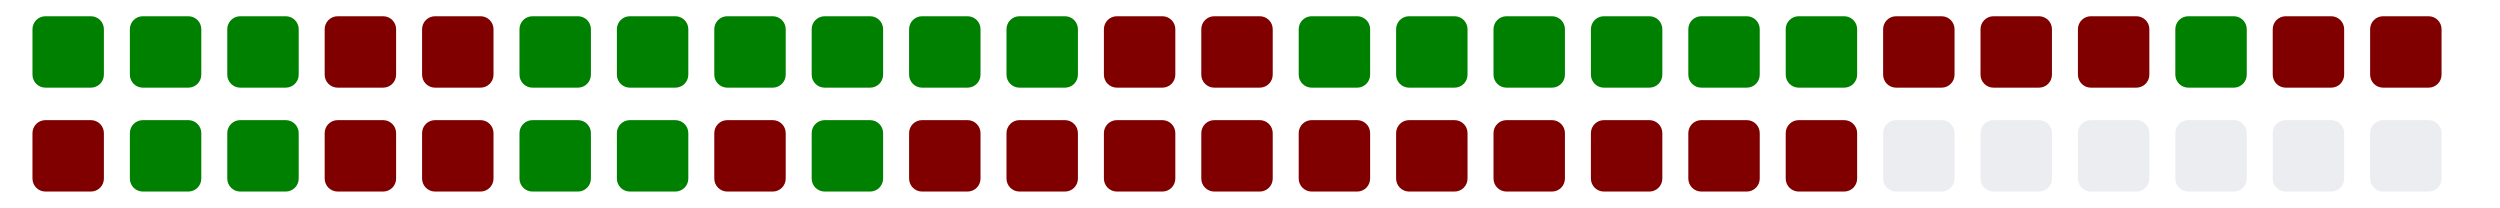
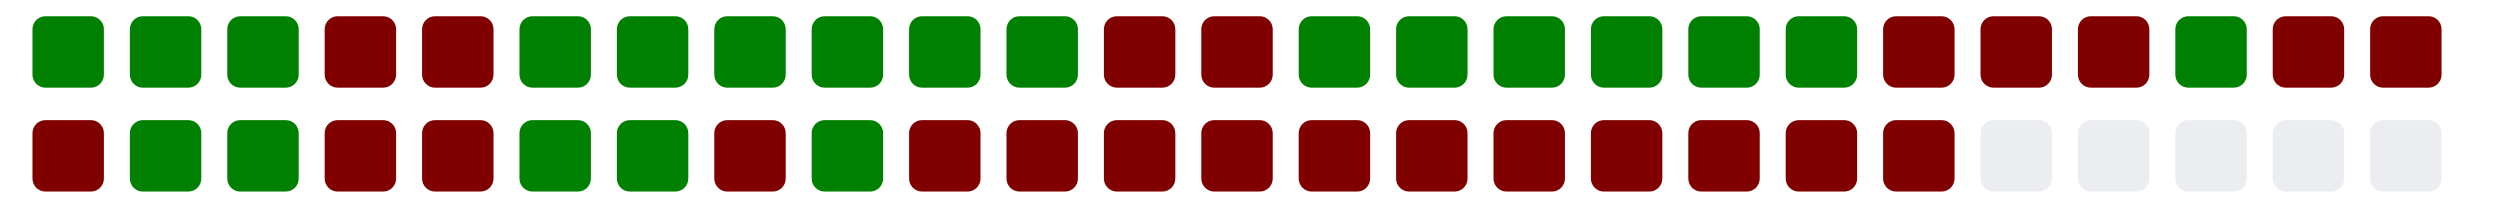
<svg xmlns="http://www.w3.org/2000/svg" viewBox="0 0 385 11" width="385" height="32">
  <g>
    <rect class="day" x="5" y="-8" width="11" height="11" fill="#008000" rx="2" ry="2" />
    <rect class="day" x="5" y="8" width="11" height="11" fill="#800000" rx="2" ry="2" />
    <rect class="day" x="20" y="-8" width="11" height="11" fill="#008000" rx="2" ry="2" />
    <rect class="day" x="20" y="8" width="11" height="11" fill="#008000" rx="2" ry="2" />
    <rect class="day" x="35" y="-8" width="11" height="11" fill="#008000" rx="2" ry="2" />
    <rect class="day" x="35" y="8" width="11" height="11" fill="#008000" rx="2" ry="2" />
    <rect class="day" x="50" y="-8" width="11" height="11" fill="#800000" rx="2" ry="2" />
    <rect class="day" x="50" y="8" width="11" height="11" fill="#800000" rx="2" ry="2" />
    <rect class="day" x="65" y="-8" width="11" height="11" fill="#800000" rx="2" ry="2" />
    <rect class="day" x="65" y="8" width="11" height="11" fill="#800000" rx="2" ry="2" />
    <rect class="day" x="80" y="-8" width="11" height="11" fill="#008000" rx="2" ry="2" />
    <rect class="day" x="80" y="8" width="11" height="11" fill="#008000" rx="2" ry="2" />
    <rect class="day" x="95" y="-8" width="11" height="11" fill="#008000" rx="2" ry="2" />
    <rect class="day" x="95" y="8" width="11" height="11" fill="#008000" rx="2" ry="2" />
    <rect class="day" x="110" y="-8" width="11" height="11" fill="#008000" rx="2" ry="2" />
    <rect class="day" x="110" y="8" width="11" height="11" fill="#800000" rx="2" ry="2" />
    <rect class="day" x="125" y="-8" width="11" height="11" fill="#008000" rx="2" ry="2" />
    <rect class="day" x="125" y="8" width="11" height="11" fill="#008000" rx="2" ry="2" />
    <rect class="day" x="140" y="-8" width="11" height="11" fill="#008000" rx="2" ry="2" />
    <rect class="day" x="140" y="8" width="11" height="11" fill="#800000" rx="2" ry="2" />
    <rect class="day" x="155" y="-8" width="11" height="11" fill="#008000" rx="2" ry="2" />
    <rect class="day" x="155" y="8" width="11" height="11" fill="#800000" rx="2" ry="2" />
    <rect class="day" x="170" y="-8" width="11" height="11" fill="#800000" rx="2" ry="2" />
    <rect class="day" x="170" y="8" width="11" height="11" fill="#800000" rx="2" ry="2" />
    <rect class="day" x="185" y="-8" width="11" height="11" fill="#800000" rx="2" ry="2" />
    <rect class="day" x="185" y="8" width="11" height="11" fill="#800000" rx="2" ry="2" />
    <rect class="day" x="200" y="-8" width="11" height="11" fill="#008000" rx="2" ry="2" />
    <rect class="day" x="200" y="8" width="11" height="11" fill="#800000" rx="2" ry="2" />
    <rect class="day" x="215" y="-8" width="11" height="11" fill="#008000" rx="2" ry="2" />
    <rect class="day" x="215" y="8" width="11" height="11" fill="#800000" rx="2" ry="2" />
    <rect class="day" x="230" y="-8" width="11" height="11" fill="#008000" rx="2" ry="2" />
    <rect class="day" x="230" y="8" width="11" height="11" fill="#800000" rx="2" ry="2" />
    <rect class="day" x="245" y="-8" width="11" height="11" fill="#008000" rx="2" ry="2" />
    <rect class="day" x="245" y="8" width="11" height="11" fill="#800000" rx="2" ry="2" />
    <rect class="day" x="260" y="-8" width="11" height="11" fill="#008000" rx="2" ry="2" />
    <rect class="day" x="260" y="8" width="11" height="11" fill="#800000" rx="2" ry="2" />
    <rect class="day" x="275" y="-8" width="11" height="11" fill="#008000" rx="2" ry="2" />
    <rect class="day" x="275" y="8" width="11" height="11" fill="#800000" rx="2" ry="2" />
    <rect class="day" x="290" y="-8" width="11" height="11" fill="#800000" rx="2" ry="2" />
-     <rect class="day" x="290" y="8" width="11" height="11" fill="#ebedf0" rx="2" ry="2" />
+     <rect class="day" x="290" y="8" width="11" height="11" fill="#800000" rx="2" ry="2" />
    <rect class="day" x="305" y="-8" width="11" height="11" fill="#800000" rx="2" ry="2" />
    <rect class="day" x="305" y="8" width="11" height="11" fill="#ebedf0" rx="2" ry="2" />
    <rect class="day" x="320" y="-8" width="11" height="11" fill="#800000" rx="2" ry="2" />
    <rect class="day" x="320" y="8" width="11" height="11" fill="#ebedf0" rx="2" ry="2" />
    <rect class="day" x="335" y="-8" width="11" height="11" fill="#008000" rx="2" ry="2" />
    <rect class="day" x="335" y="8" width="11" height="11" fill="#ebedf0" rx="2" ry="2" />
    <rect class="day" x="350" y="-8" width="11" height="11" fill="#800000" rx="2" ry="2" />
    <rect class="day" x="350" y="8" width="11" height="11" fill="#ebedf0" rx="2" ry="2" />
    <rect class="day" x="365" y="-8" width="11" height="11" fill="#800000" rx="2" ry="2" />
    <rect class="day" x="365" y="8" width="11" height="11" fill="#ebedf0" rx="2" ry="2" />
  </g>
</svg>
